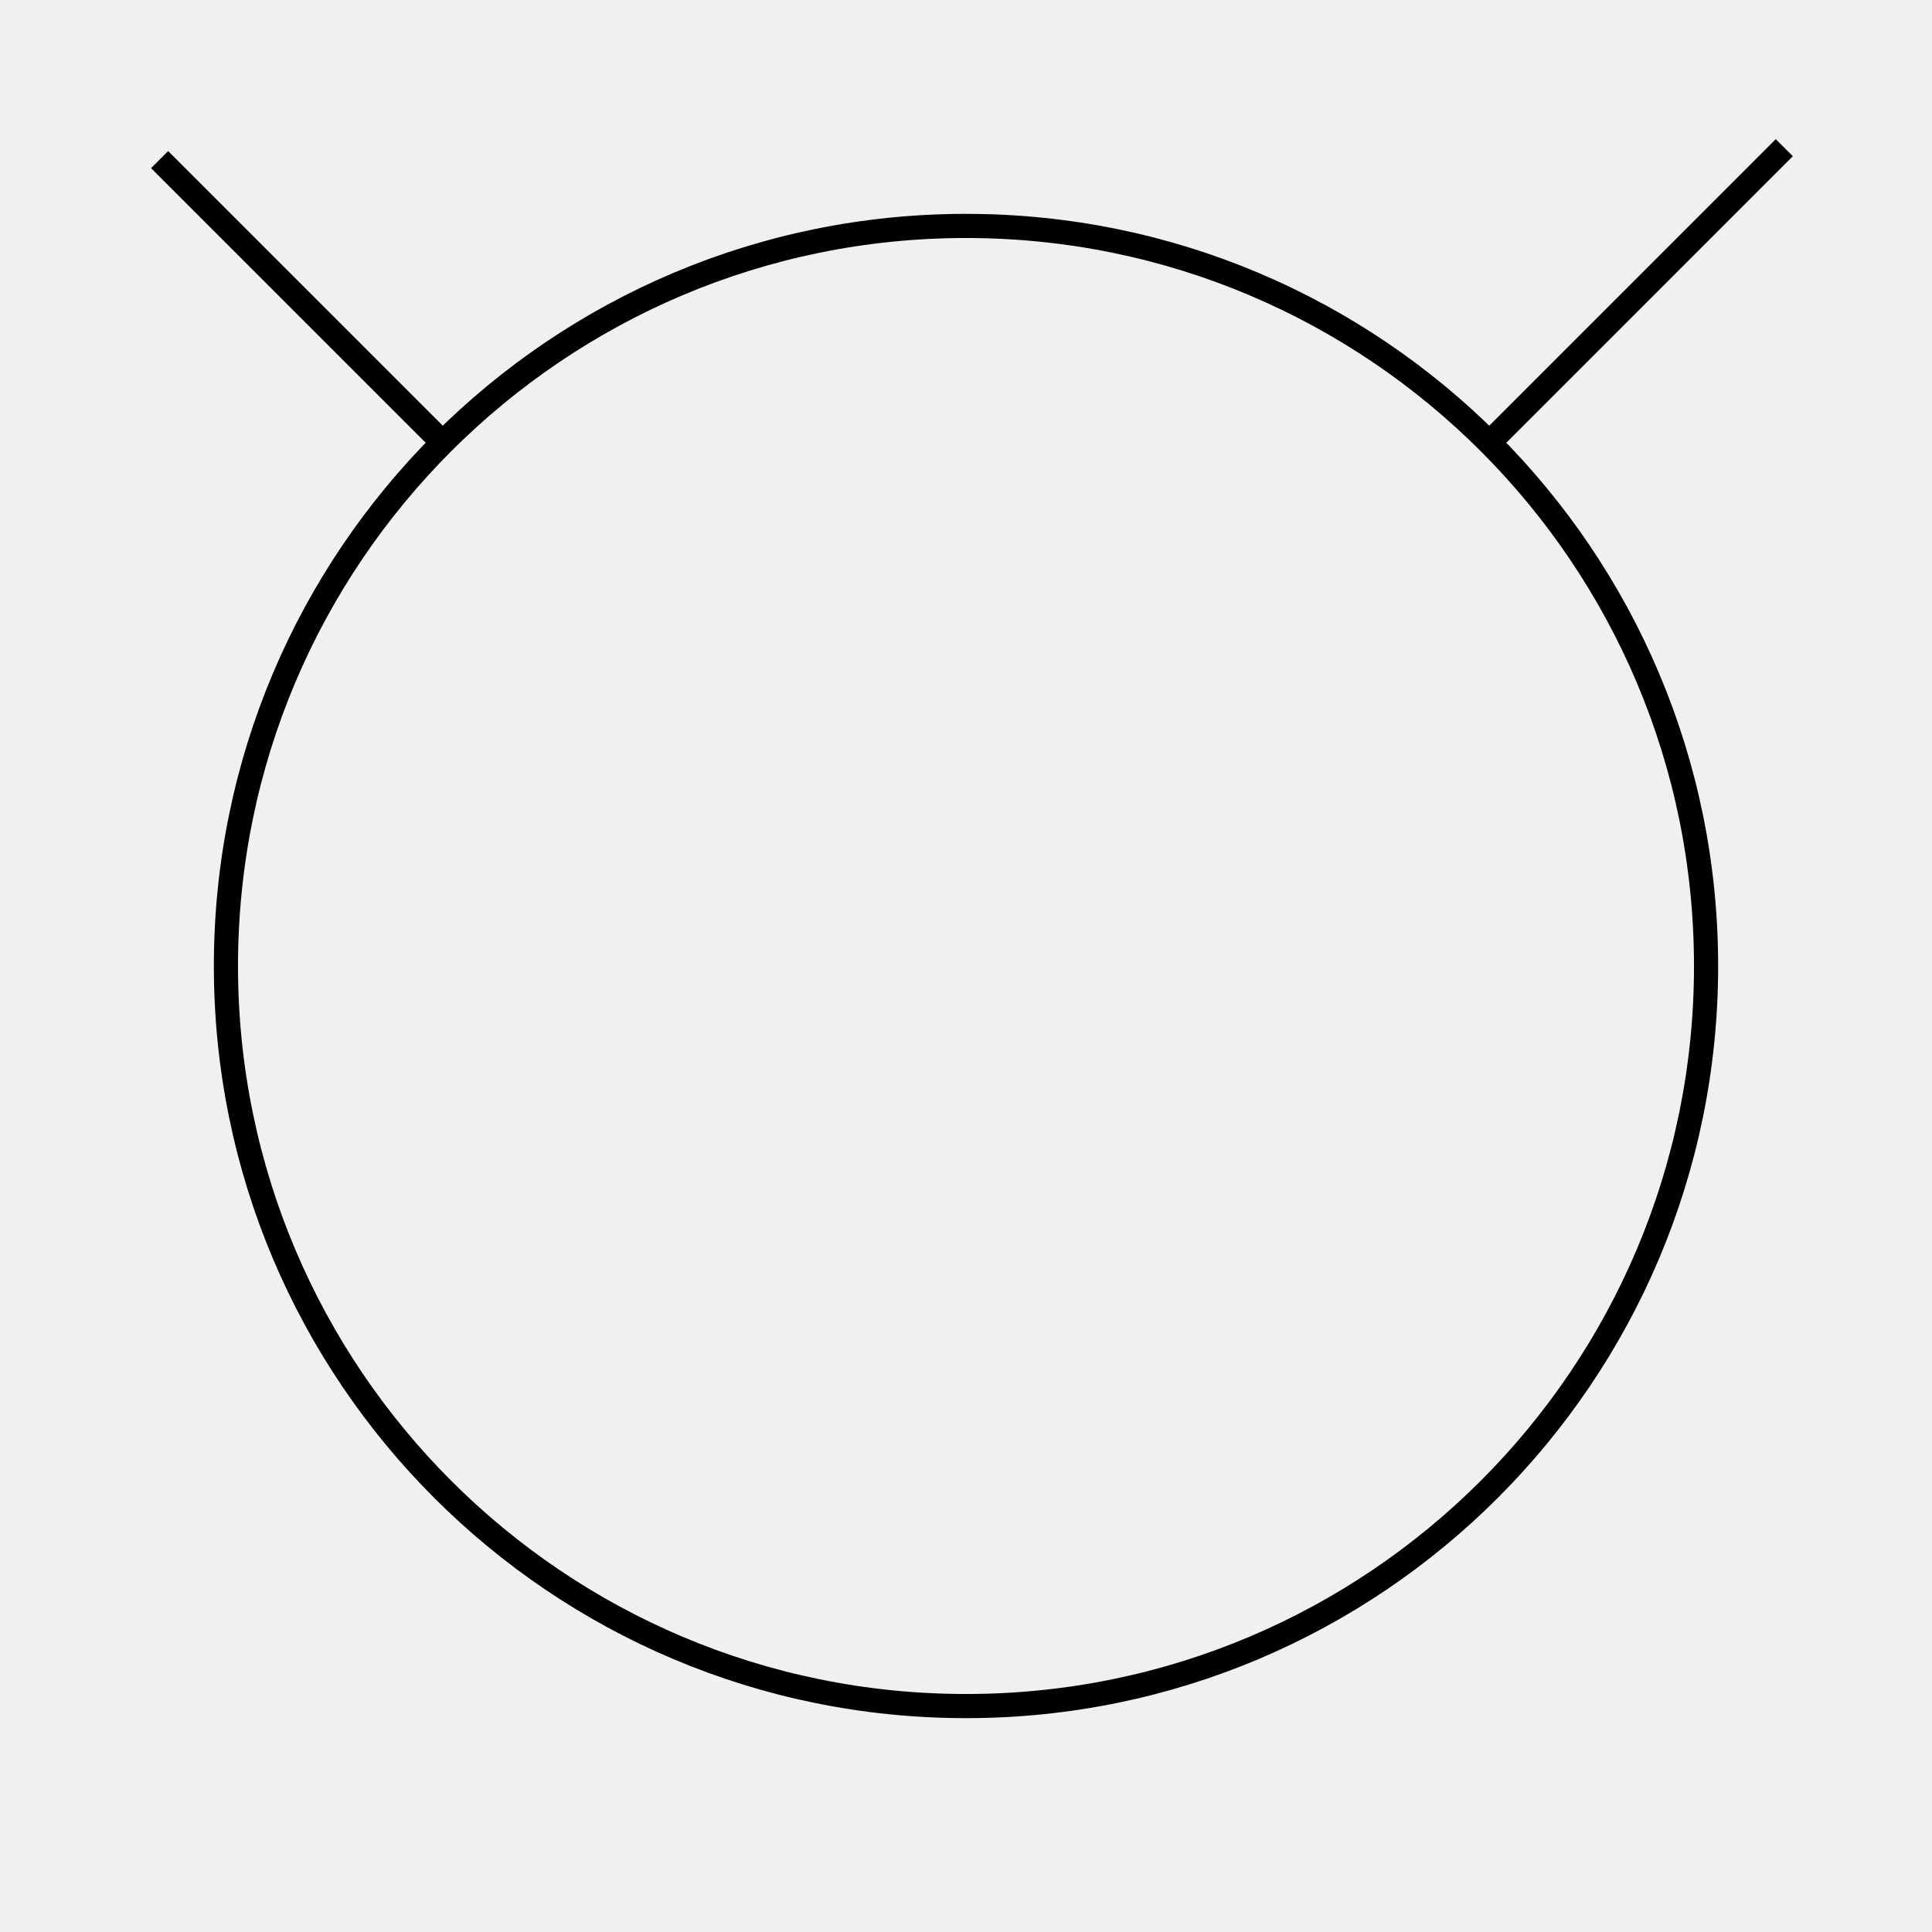
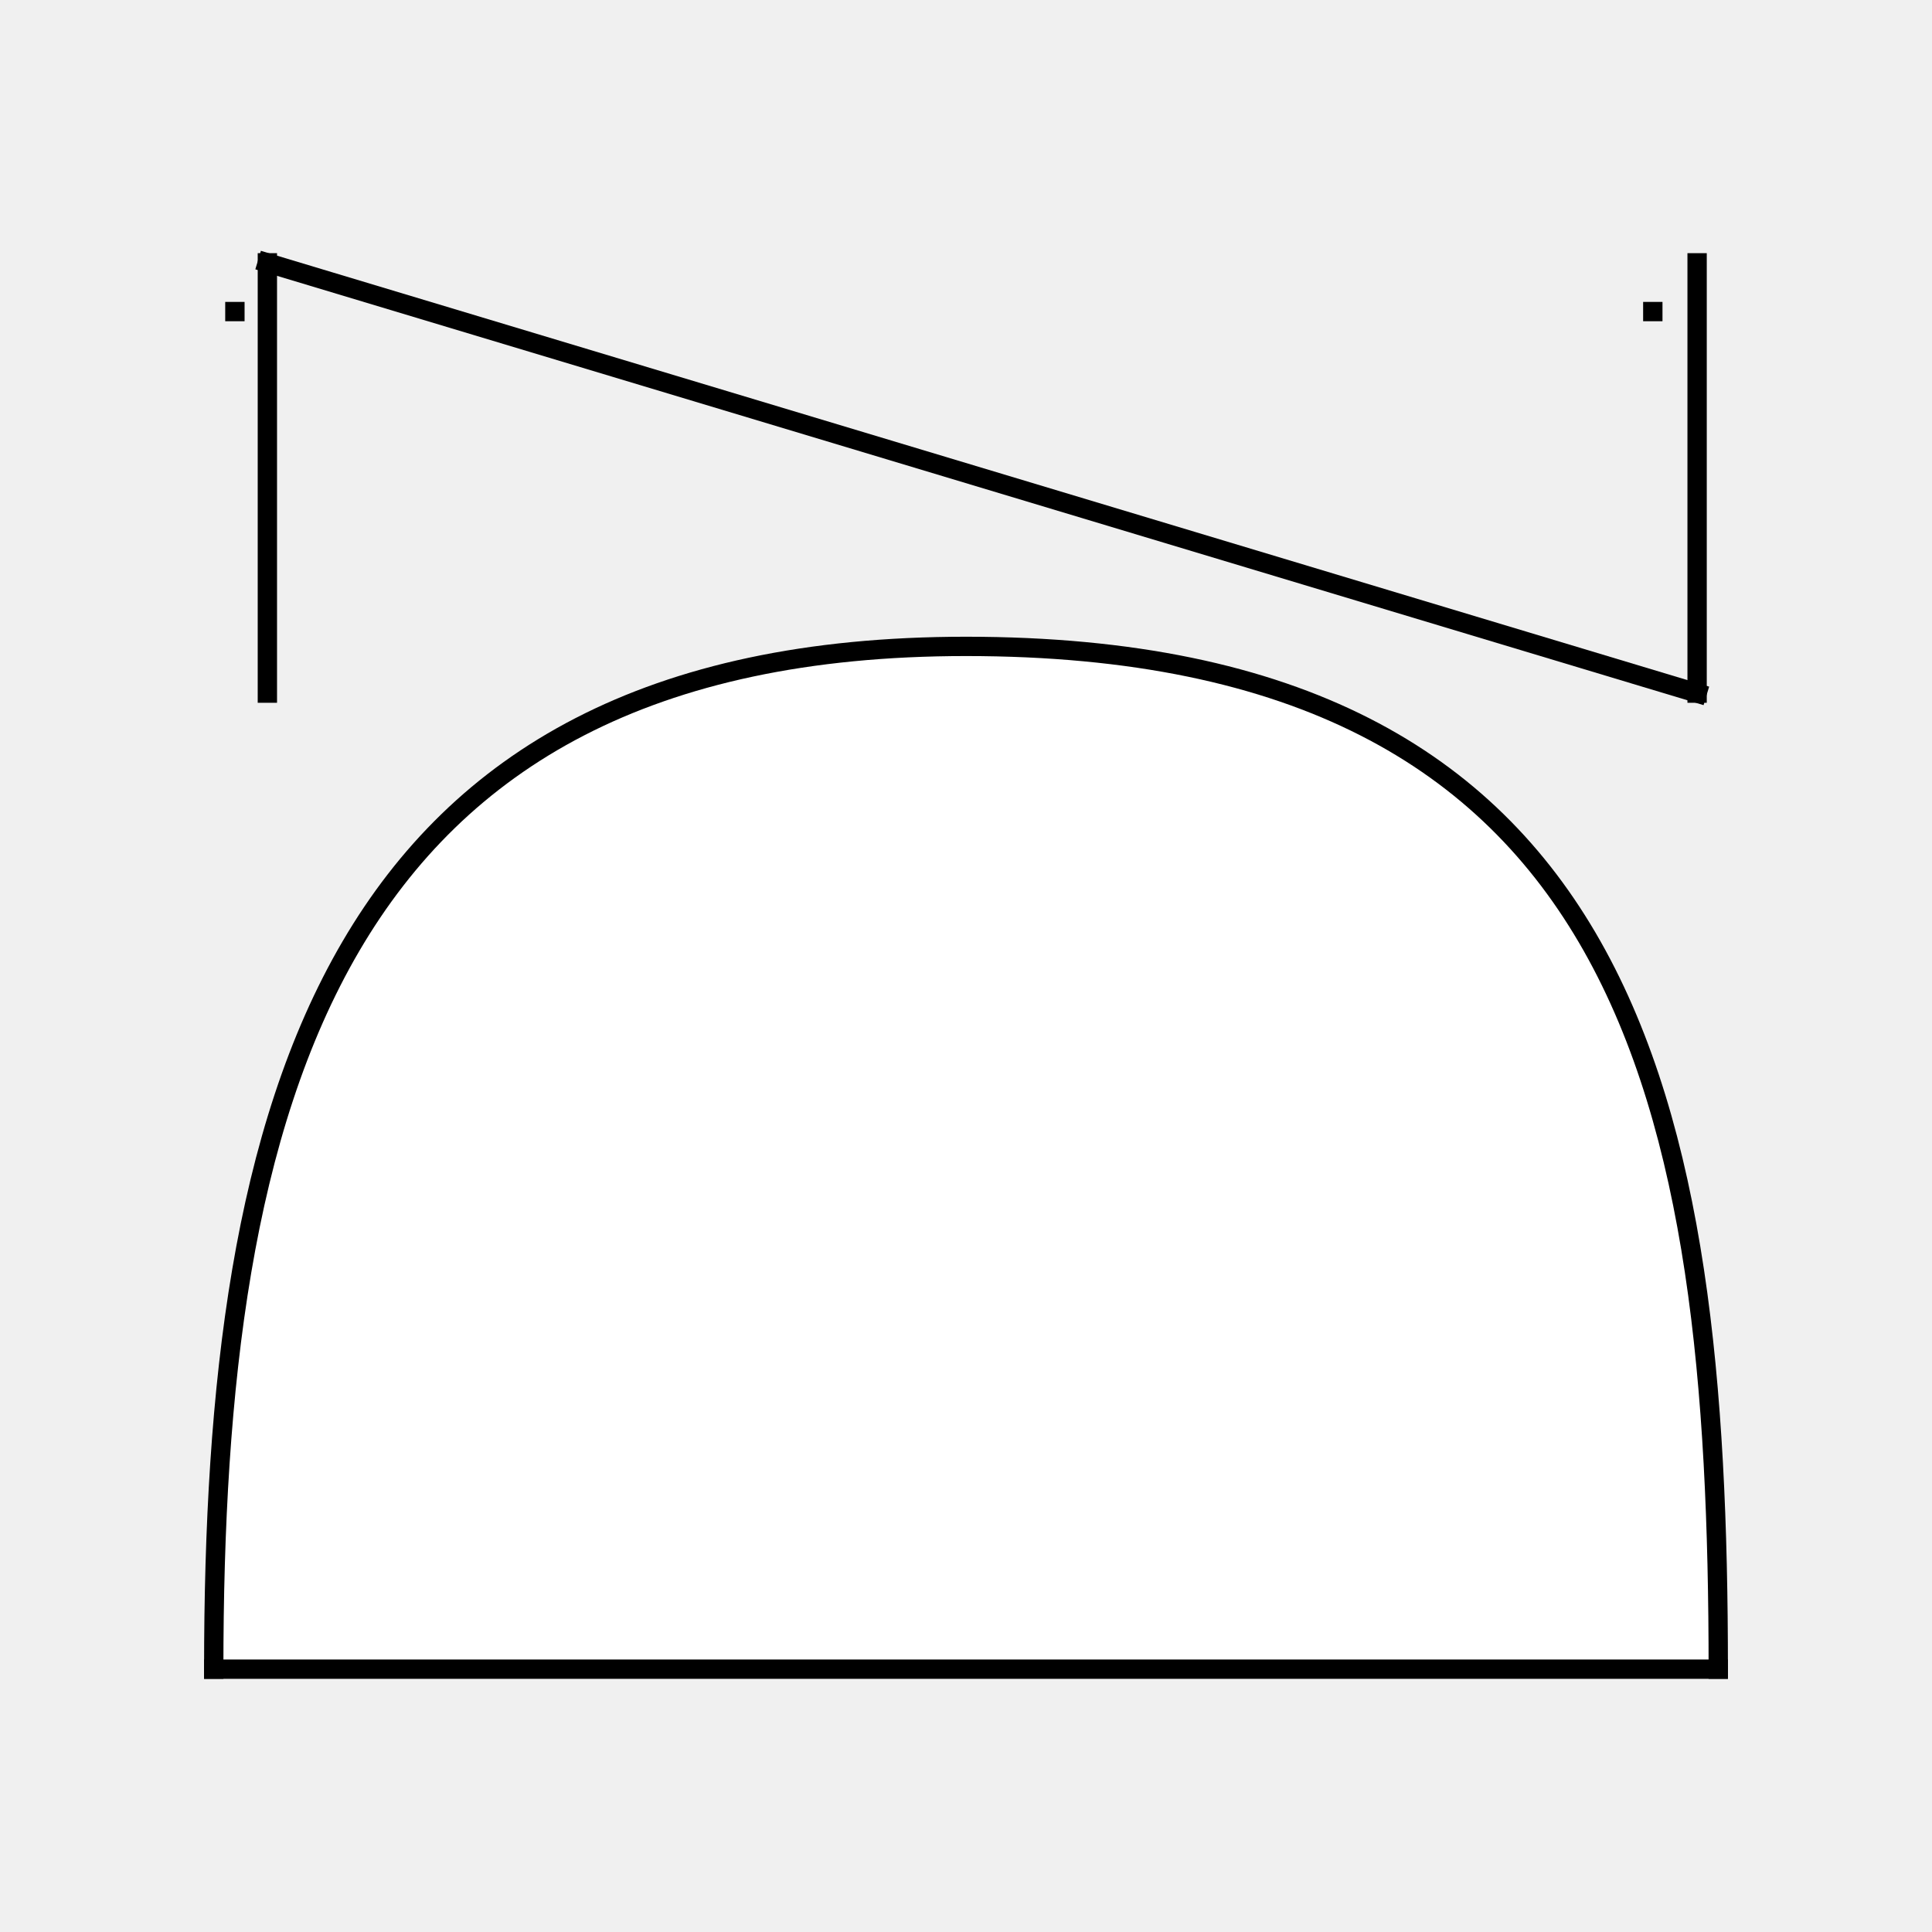
<svg xmlns="http://www.w3.org/2000/svg" version="1.1" id="Layer_1" x="0px" y="0px" width="100px" height="100px" viewBox="0 0 100 100" enable-background="new 0 0 100 100" xml:space="preserve">
-   <circle fill="none" stroke="#000000" stroke-width="1.25" stroke-miterlimit="10" cx="50" cy="50" r="38.306" />
-   <line fill="none" stroke="#000000" stroke-width="1.25" stroke-miterlimit="10" x1="8.261" y1="8.261" x2="22.93" y2="22.93" />
-   <line fill="none" stroke="#000000" stroke-width="1.25" stroke-miterlimit="10" x1="92.355" y1="7.644" x2="77.086" y2="22.914" />
-   <path fill="none" stroke="#000000" stroke-width="1.25" stroke-miterlimit="10" d="M85.979,14.021" />
+   <g>
+     <g>
+       <path fill="#FFFFFF" stroke="#000000" stroke-linecap="square" stroke-linejoin="bevel" stroke-miterlimit="10" d="M11.063,86.395    c0-29.236,5.976-52.938,38.937-52.938c34.492,0,38.937,23.701,38.937,52.938" />
+       <line fill="none" stroke="#000000" stroke-linecap="square" stroke-linejoin="bevel" stroke-miterlimit="10" x1="88.937" y1="86.395" x2="11.063" y2="86.395" />
+     </g>
+     <g>
+       <line fill="none" stroke="#000000" stroke-linecap="square" stroke-linejoin="bevel" stroke-miterlimit="10" x1="13.839" y1="35.875" x2="13.839" y2="13.605" />
+       <path fill="none" stroke="#000000" stroke-linecap="square" stroke-linejoin="bevel" stroke-miterlimit="10" d="M85.549,16.127" />
+       <path fill="none" stroke="#000000" stroke-linecap="square" stroke-linejoin="bevel" stroke-miterlimit="10" d="M12.158,16.127" />
+       <line fill="none" stroke="#000000" stroke-linecap="square" stroke-linejoin="bevel" stroke-miterlimit="10" x1="87.842" y1="13.605" x2="87.842" y2="35.875" />
+       <line fill="none" stroke="#000000" stroke-linecap="square" stroke-linejoin="bevel" stroke-miterlimit="10" x1="13.839" y1="13.605" x2="87.842" y2="35.875" />
+     </g>
+   </g>
</svg>
